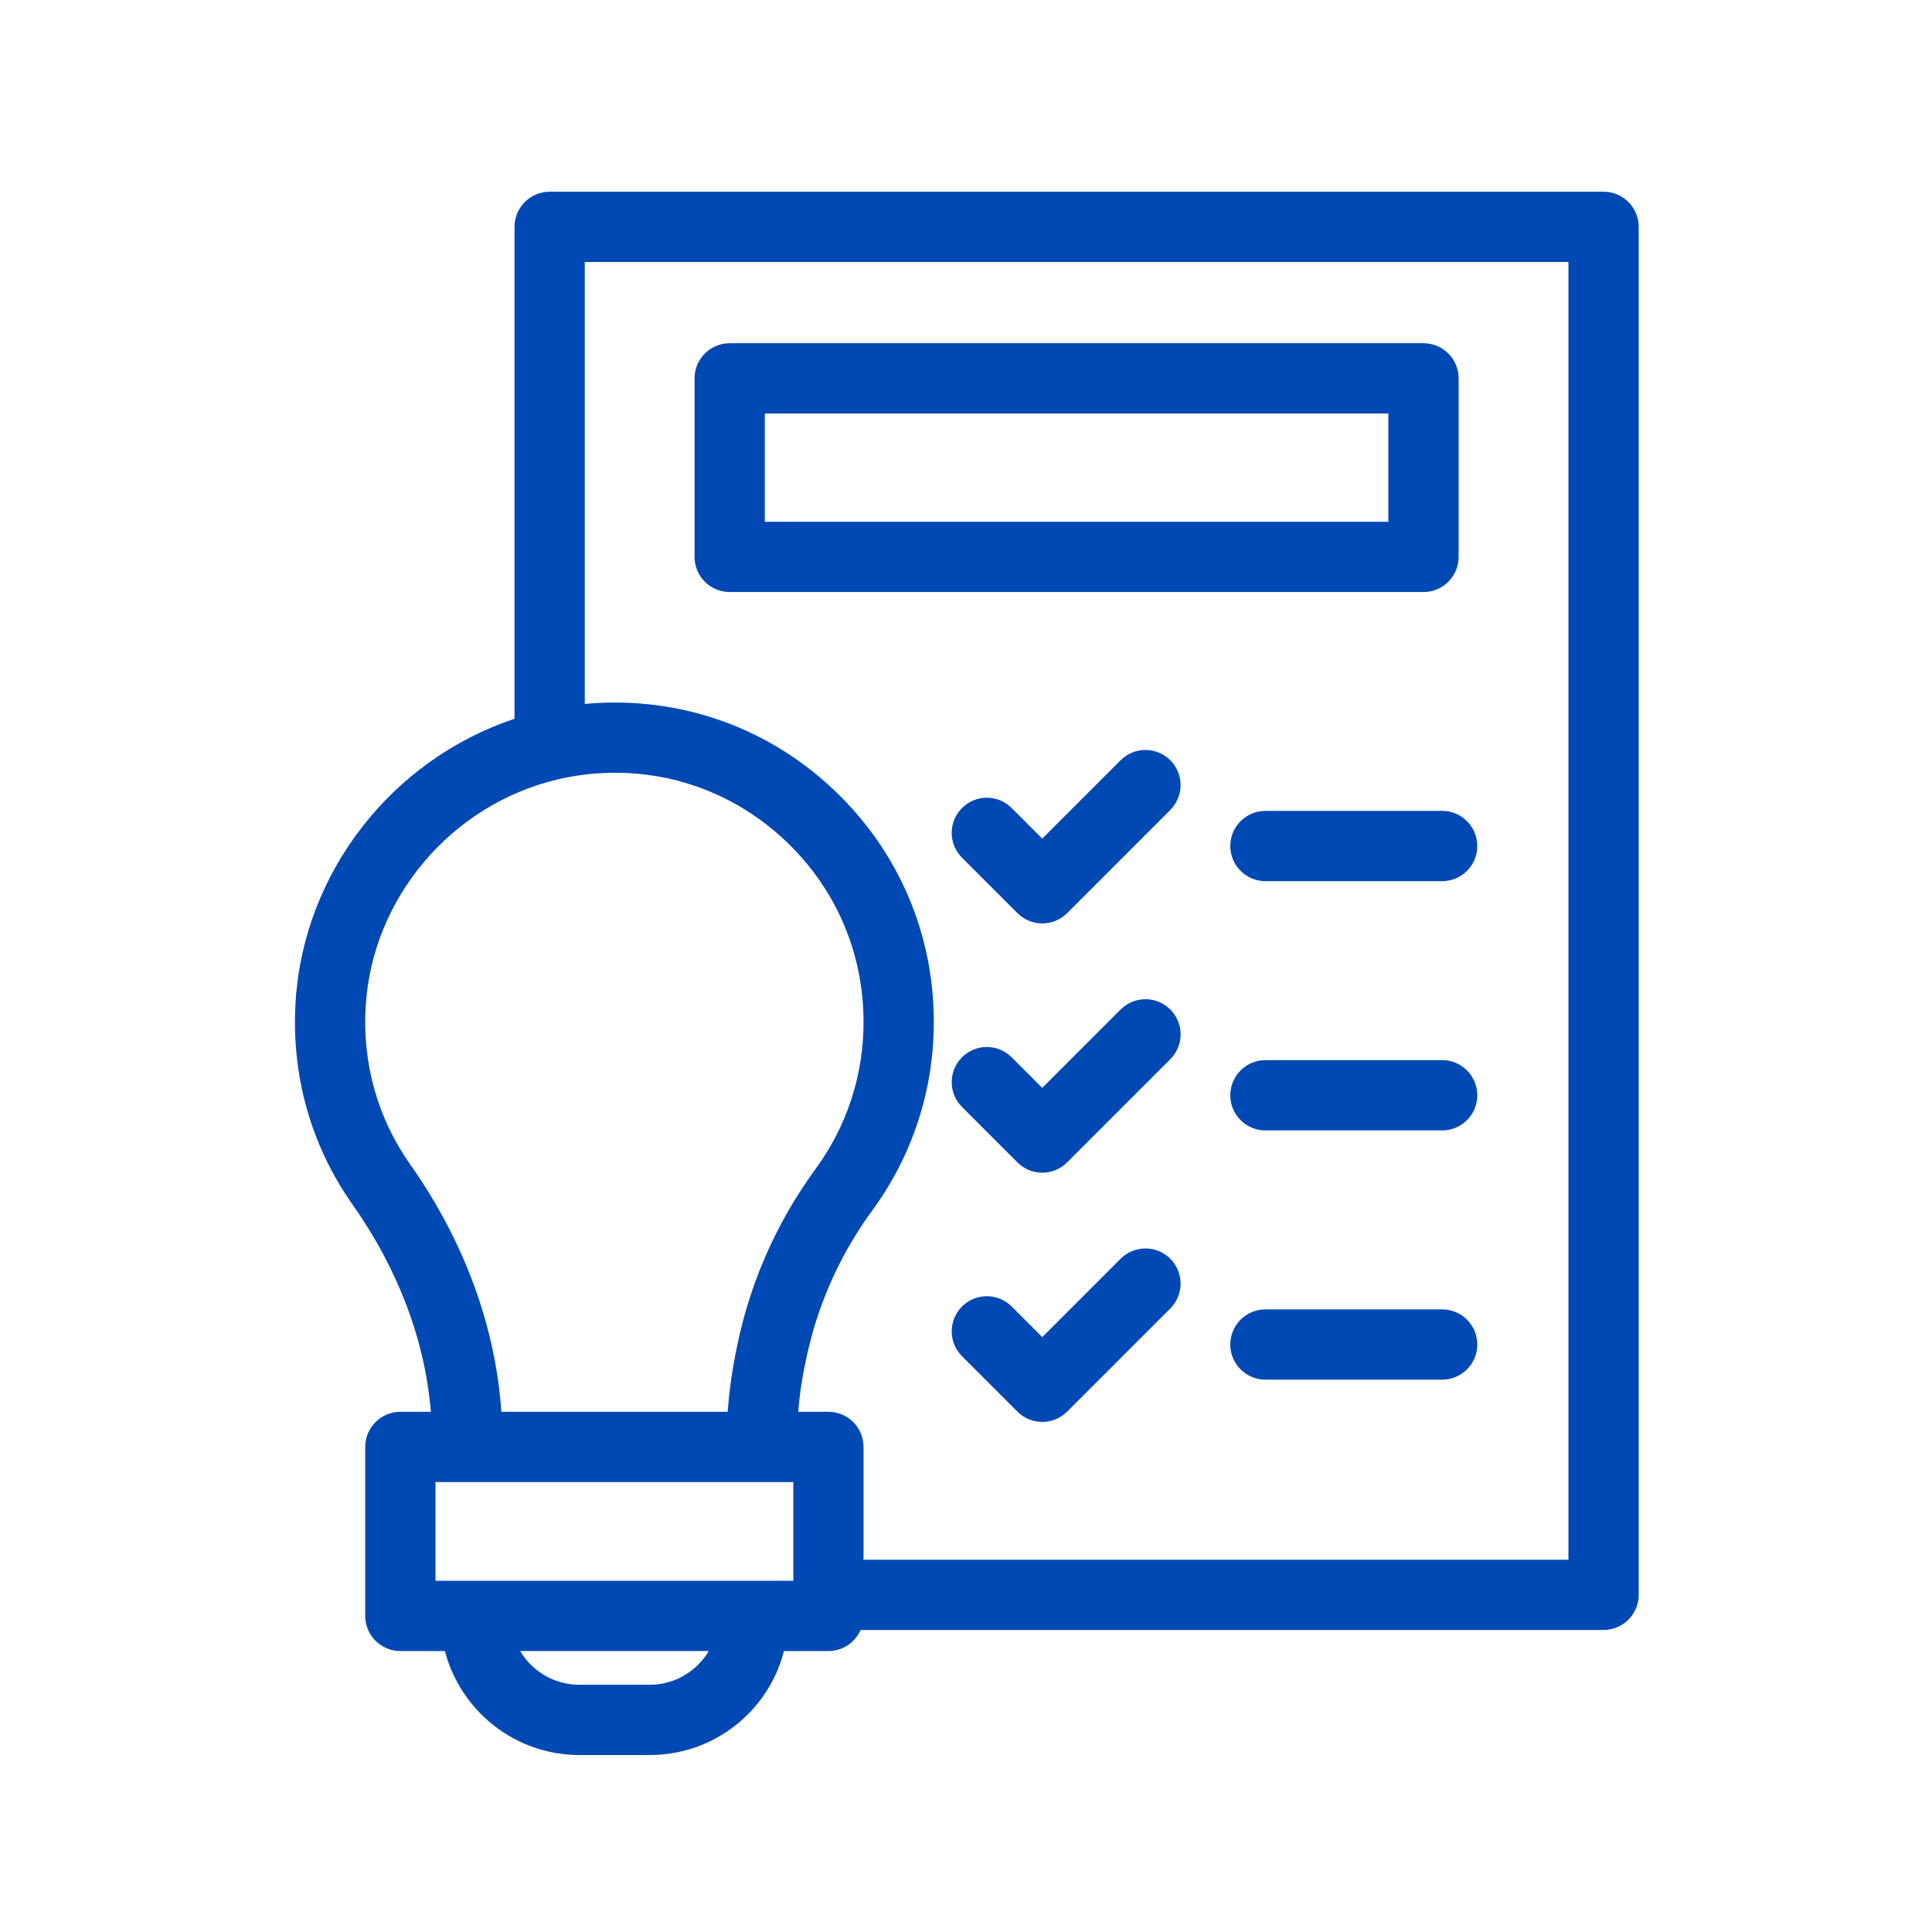
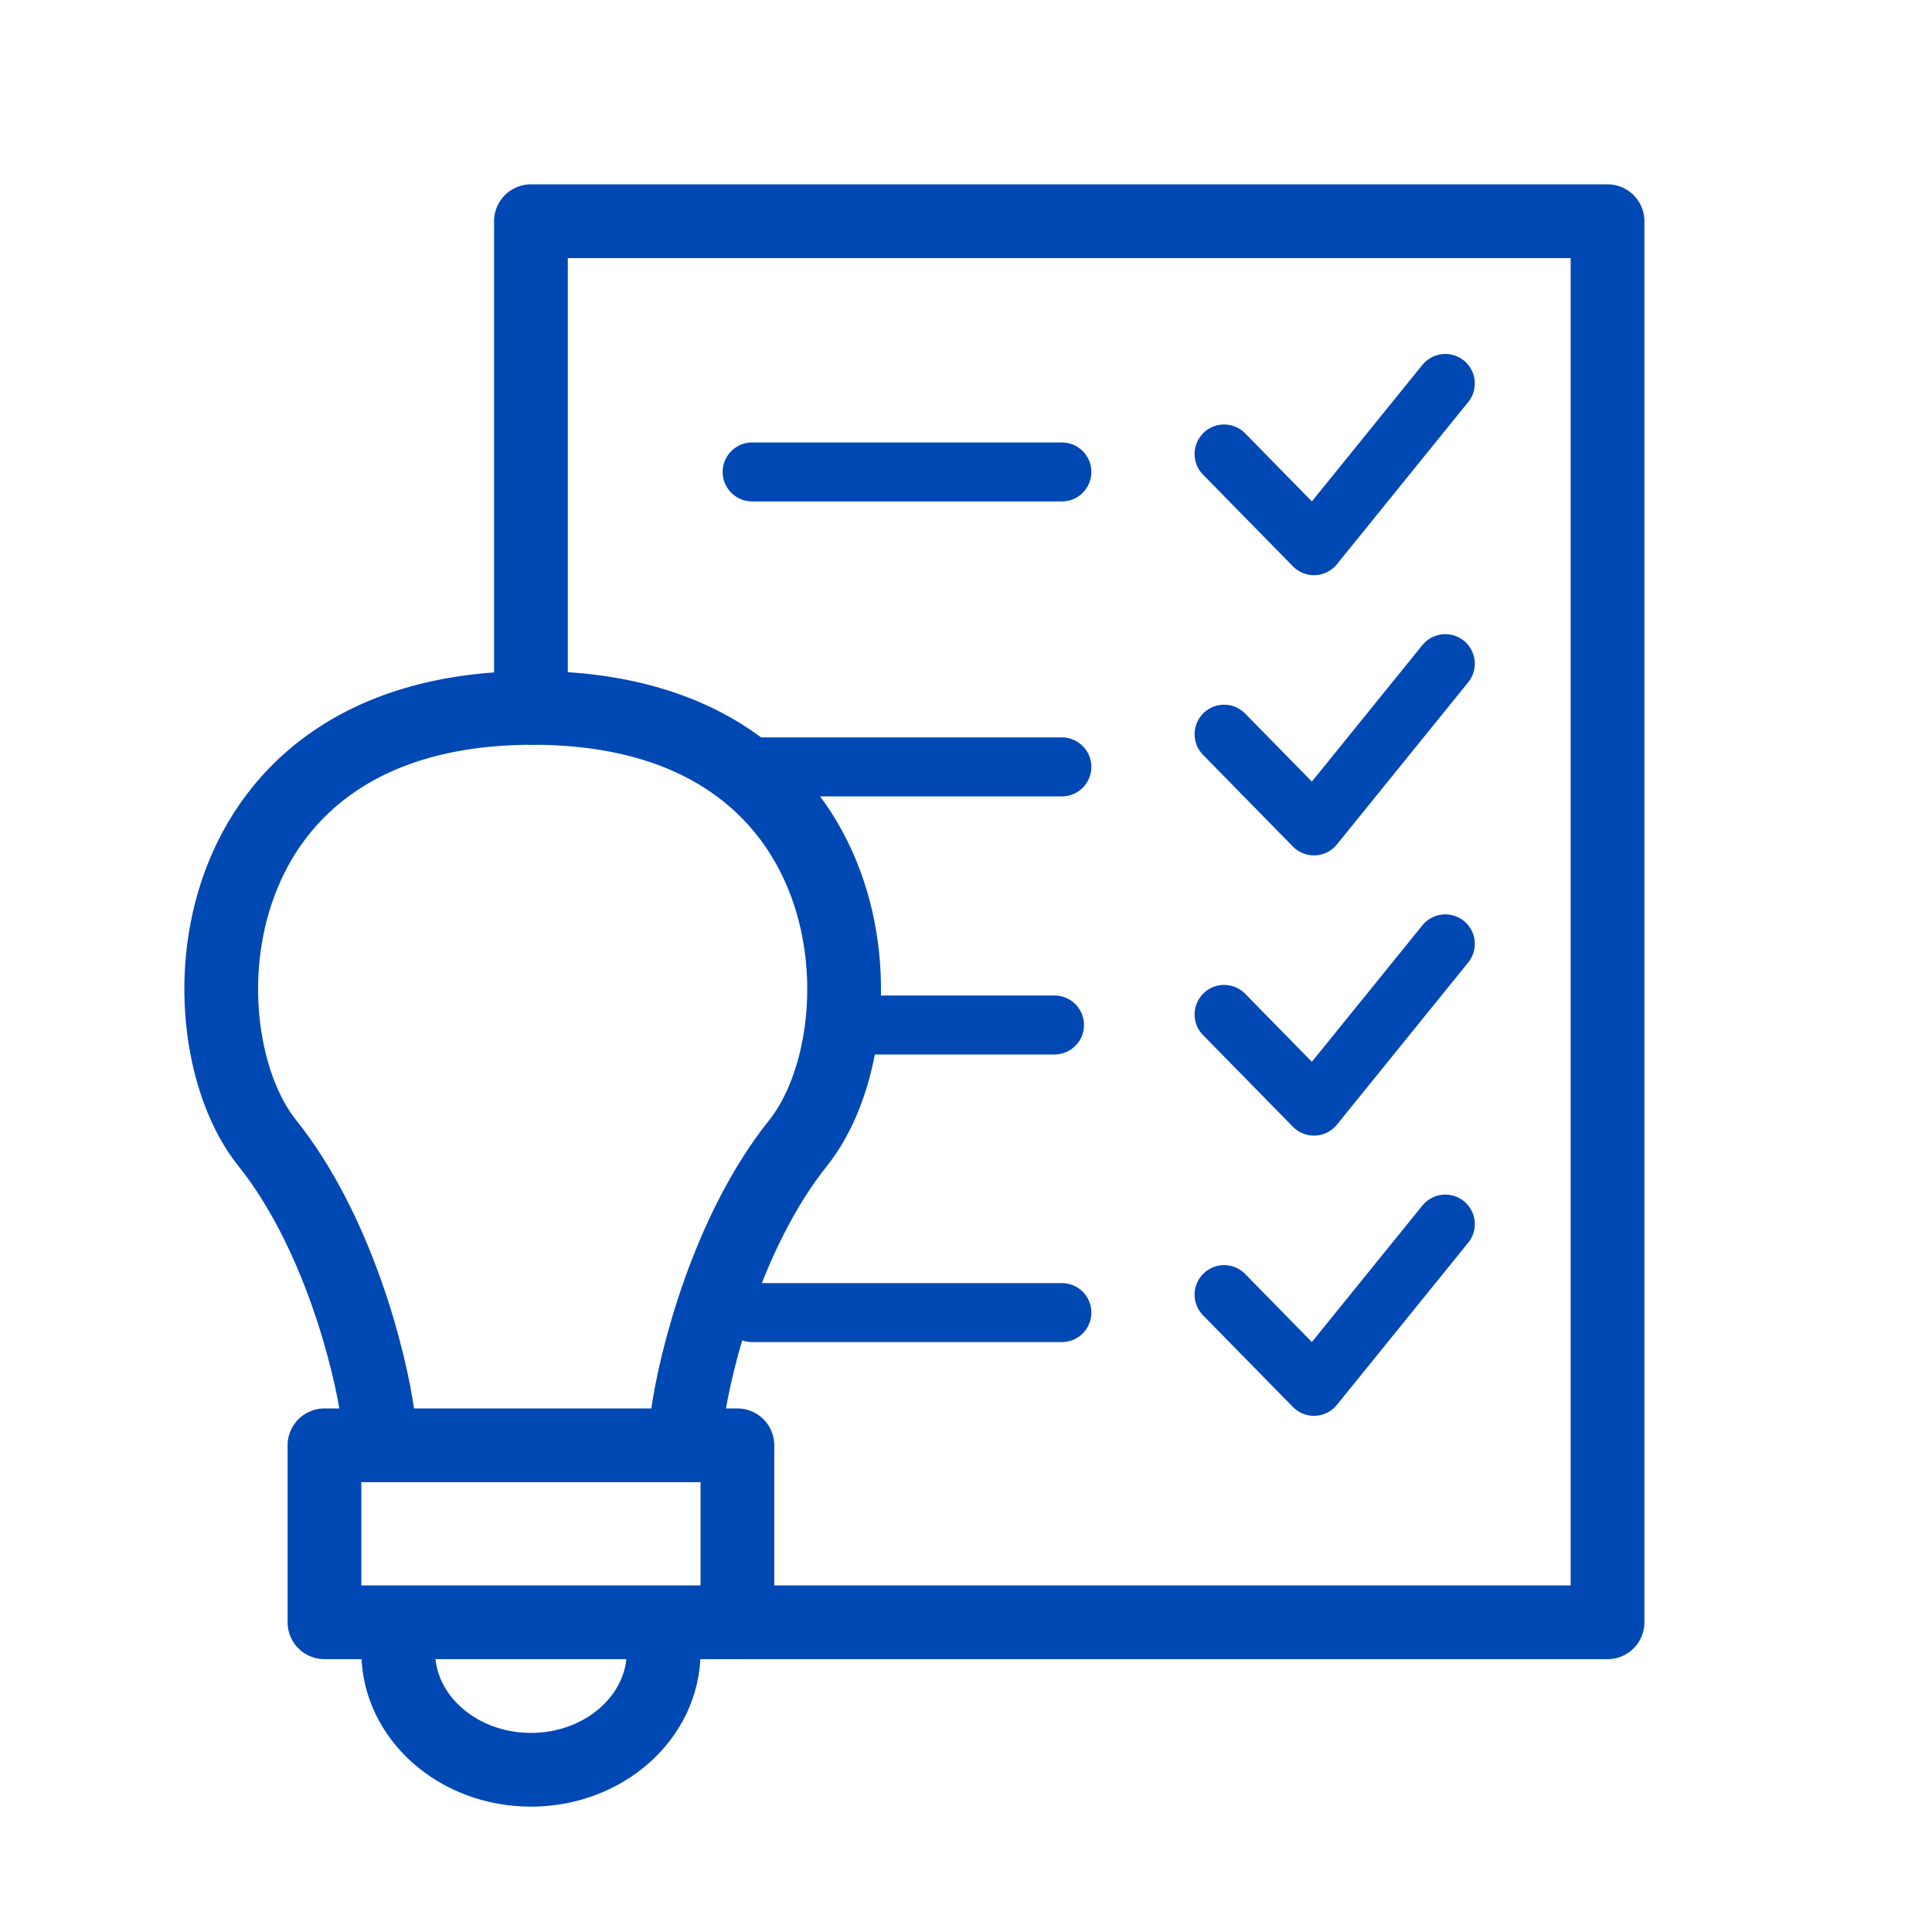
<svg xmlns="http://www.w3.org/2000/svg" width="131" height="131" viewBox="0 0 131 131" fill="none">
-   <path d="M30.166 111.949C31.226 115.999 34.906 119 39.283 119H44.047C46.563 119 48.931 118.021 50.708 116.243C51.913 115.04 52.74 113.562 53.156 111.95H56.171C57.147 111.95 57.984 111.362 58.352 110.521H108.731C110.046 110.521 111.113 109.454 111.113 108.139V15.382C111.113 14.067 110.046 13 108.731 13H37.27C35.955 13 34.888 14.067 34.888 15.382V48.737C26.575 51.508 20.57 59.159 20.041 67.954C19.742 72.938 21.09 77.701 23.937 81.724C27.012 86.094 28.817 90.897 29.216 95.729H27.146C25.831 95.729 24.764 96.796 24.764 98.111V109.568C24.764 110.883 25.831 111.95 27.146 111.95H30.166V111.949ZM29.528 100.492H31.684H51.634H53.791V107.185H51.086H32.232H29.528V100.492ZM47.341 112.872C46.462 113.751 45.291 114.236 44.047 114.236H39.283C37.577 114.236 36.083 113.318 35.268 111.949H48.058C47.862 112.282 47.621 112.592 47.341 112.872ZM39.652 17.764H106.349V105.756H58.553V98.11C58.553 96.795 57.486 95.728 56.171 95.728H54.122C54.172 95.138 54.237 94.55 54.324 93.966C54.347 93.811 54.377 93.658 54.401 93.503C54.483 93.007 54.578 92.516 54.686 92.026C54.724 91.852 54.761 91.678 54.804 91.504C54.954 90.883 55.118 90.263 55.311 89.652C56.165 86.937 57.454 84.388 59.142 82.08C61.874 78.344 63.317 73.924 63.317 69.299C63.317 63.318 60.933 57.749 56.604 53.619C52.279 49.494 46.599 47.37 40.601 47.662C40.284 47.679 39.968 47.701 39.651 47.732V17.764H39.652ZM27.829 78.976C25.612 75.843 24.563 72.129 24.795 68.239C25.237 60.889 30.593 54.56 37.812 52.848C38.808 52.615 39.827 52.471 40.837 52.42C45.512 52.181 49.944 53.849 53.316 57.066C56.694 60.287 58.553 64.633 58.553 69.299C58.553 72.907 57.428 76.355 55.297 79.268C53.301 81.999 51.776 85.012 50.768 88.222C50.54 88.942 50.346 89.674 50.169 90.407C50.116 90.625 50.072 90.843 50.025 91.062C49.905 91.602 49.801 92.145 49.71 92.691C49.672 92.92 49.633 93.15 49.599 93.38C49.505 94.029 49.429 94.681 49.375 95.336C49.367 95.439 49.352 95.541 49.344 95.644C49.343 95.672 49.339 95.701 49.336 95.729H33.995C33.591 89.917 31.482 84.166 27.829 78.976Z" fill="#0048B3" />
-   <path d="M75.985 51.549L70.672 56.862L68.597 54.788C67.667 53.857 66.159 53.857 65.229 54.788C64.299 55.718 64.299 57.226 65.229 58.156L68.988 61.915C69.453 62.38 70.062 62.612 70.672 62.612C71.282 62.612 71.89 62.38 72.356 61.915L79.353 54.917C80.283 53.987 80.283 52.479 79.353 51.549C78.423 50.619 76.915 50.619 75.985 51.549Z" fill="#0048B3" />
-   <path d="M85.802 54.983C84.487 54.983 83.42 56.05 83.42 57.365C83.42 58.68 84.487 59.747 85.802 59.747H97.787C99.102 59.747 100.169 58.68 100.169 57.365C100.169 56.05 99.102 54.983 97.787 54.983H85.802Z" fill="#0048B3" />
-   <path d="M75.985 68.451L70.672 73.764L68.597 71.689C67.667 70.759 66.159 70.759 65.229 71.689C64.299 72.619 64.299 74.127 65.229 75.057L68.988 78.816C69.453 79.282 70.062 79.514 70.672 79.514C71.282 79.514 71.89 79.282 72.356 78.816L79.353 71.819C80.283 70.888 80.283 69.381 79.353 68.451C78.423 67.52 76.915 67.519 75.985 68.451Z" fill="#0048B3" />
-   <path d="M97.787 71.884H85.802C84.487 71.884 83.42 72.951 83.42 74.266C83.42 75.581 84.487 76.648 85.802 76.648H97.787C99.102 76.648 100.169 75.581 100.169 74.266C100.169 72.951 99.102 71.884 97.787 71.884Z" fill="#0048B3" />
-   <path d="M75.985 85.35L70.672 90.664L68.597 88.589C67.667 87.659 66.159 87.659 65.229 88.589C64.299 89.519 64.299 91.027 65.229 91.957L68.988 95.716C69.453 96.181 70.062 96.414 70.672 96.414C71.282 96.414 71.89 96.181 72.356 95.716L79.353 88.719C80.283 87.788 80.283 86.281 79.353 85.35C78.423 84.42 76.915 84.42 75.985 85.35Z" fill="#0048B3" />
-   <path d="M97.787 88.784H85.802C84.487 88.784 83.42 89.851 83.42 91.166C83.42 92.481 84.487 93.548 85.802 93.548H97.787C99.102 93.548 100.169 92.481 100.169 91.166C100.169 89.851 99.102 88.784 97.787 88.784Z" fill="#0048B3" />
-   <path d="M49.476 40.143H96.521C97.836 40.143 98.903 39.076 98.903 37.761V25.654C98.903 24.34 97.836 23.273 96.521 23.273H49.476C48.161 23.273 47.094 24.34 47.094 25.654V37.761C47.094 39.077 48.161 40.143 49.476 40.143ZM51.858 28.037H94.139V35.379H51.858V28.037Z" fill="#0048B3" />
+   <path d="M49 110H109V15H36V47" stroke="#0048B3" stroke-width="5" stroke-linecap="round" stroke-linejoin="round" />
+   <path d="M25.618 96C25.118 92.333 22.918 83.5 18.118 77.5C12.118 70 13.118 48 36.118 48" stroke="#0048B3" stroke-width="5" stroke-linecap="round" />
+   <path d="M46.618 96C47.118 92.333 49.318 83.5 54.118 77.5C60.118 70 59.118 48 36.118 48" stroke="#0048B3" stroke-width="5" stroke-linecap="round" />
+   <path d="M83 30.783L89.094 37L98 26" stroke="#0048B3" stroke-width="4" stroke-linecap="round" stroke-linejoin="round" />
+   <path d="M83 49.783L89.094 56L98 45" stroke="#0048B3" stroke-width="4" stroke-linecap="round" stroke-linejoin="round" />
+   <path d="M83 68.783L89.094 75L98 64" stroke="#0048B3" stroke-width="4" stroke-linecap="round" stroke-linejoin="round" />
+   <path d="M83 87.783L89.094 94L98 83" stroke="#0048B3" stroke-width="4" stroke-linecap="round" stroke-linejoin="round" />
+   <line x1="51" y1="32" x2="72" y2="32" stroke="#0048B3" stroke-width="4" stroke-linecap="round" stroke-linejoin="round" />
+   <line x1="51" y1="52" x2="72" y2="52" stroke="#0048B3" stroke-width="4" stroke-linecap="round" stroke-linejoin="round" />
+   <line x1="51" y1="89" x2="72" y2="89" stroke="#0048B3" stroke-width="4" stroke-linecap="round" stroke-linejoin="round" />
+   <path d="M58.5 69.5H71.5" stroke="#0048B3" stroke-width="4" stroke-linecap="round" stroke-linejoin="round" />
+   <rect x="22" y="98" width="28" height="12" stroke="#0048B3" stroke-width="5" stroke-linecap="round" stroke-linejoin="round" />
+   <path d="M45 112C45 116.418 40.971 120 36 120C31.029 120 27 116.418 27 112" stroke="#0048B3" stroke-width="5" />
</svg>
